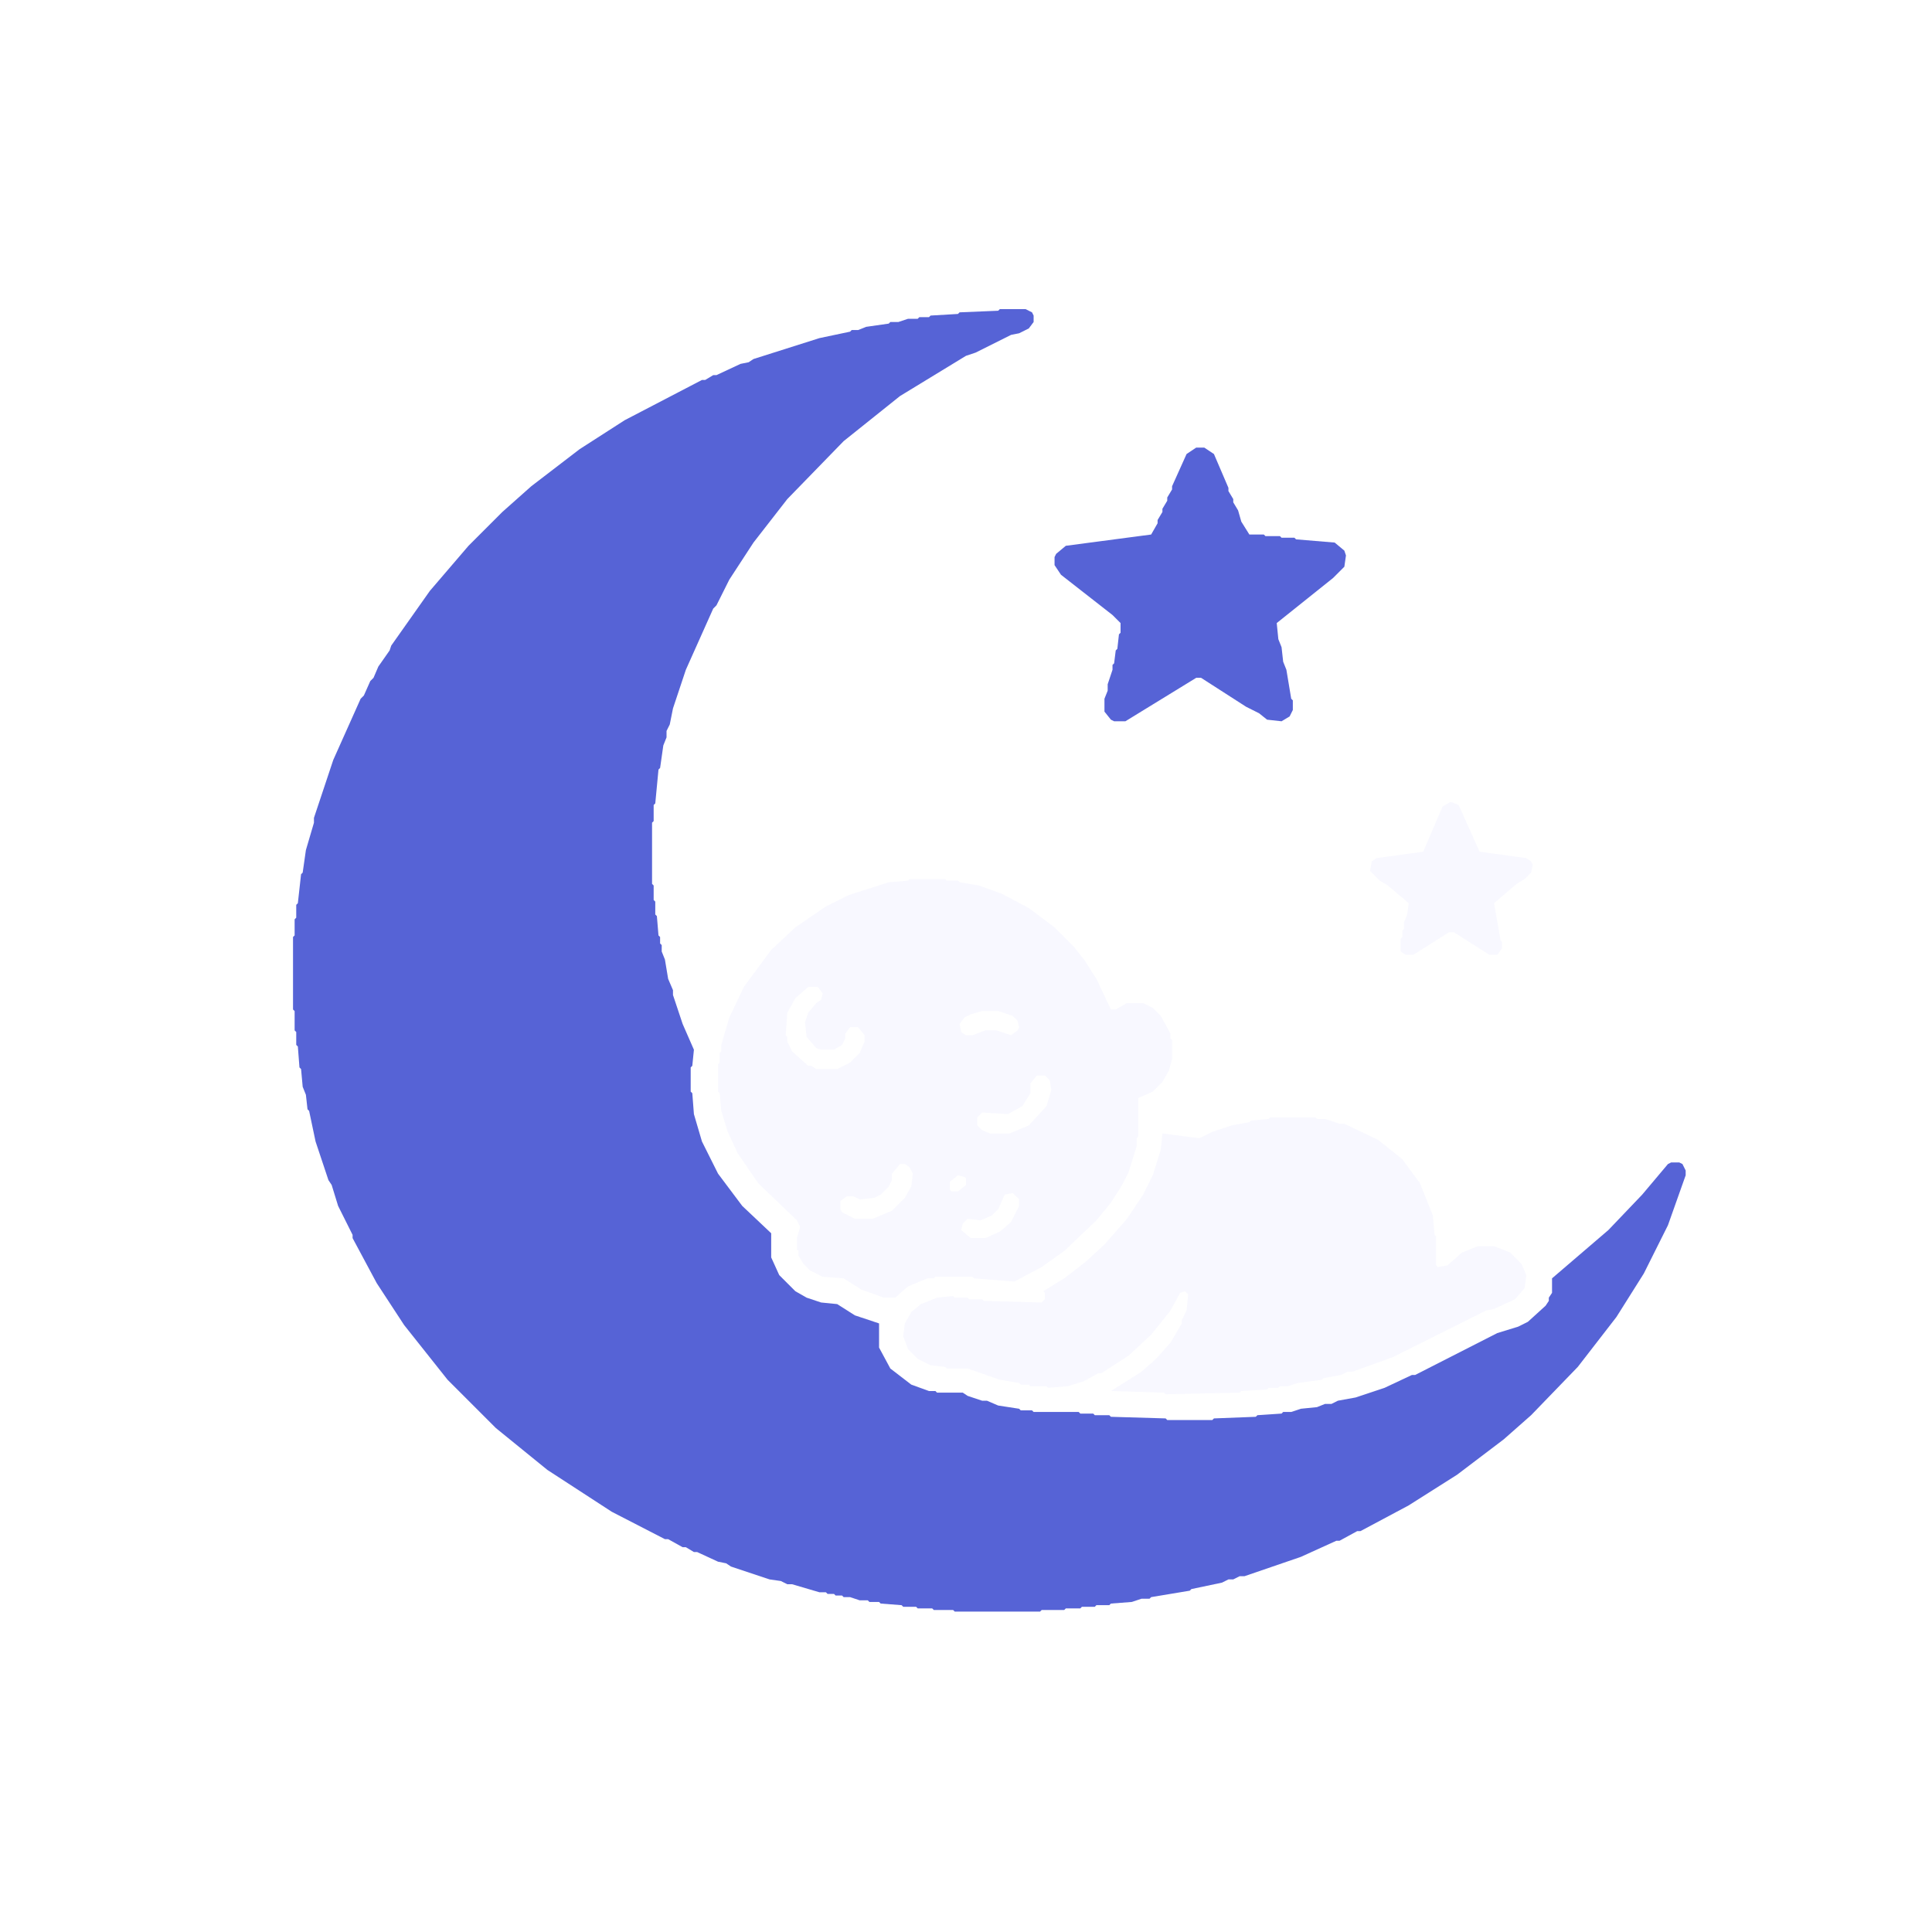
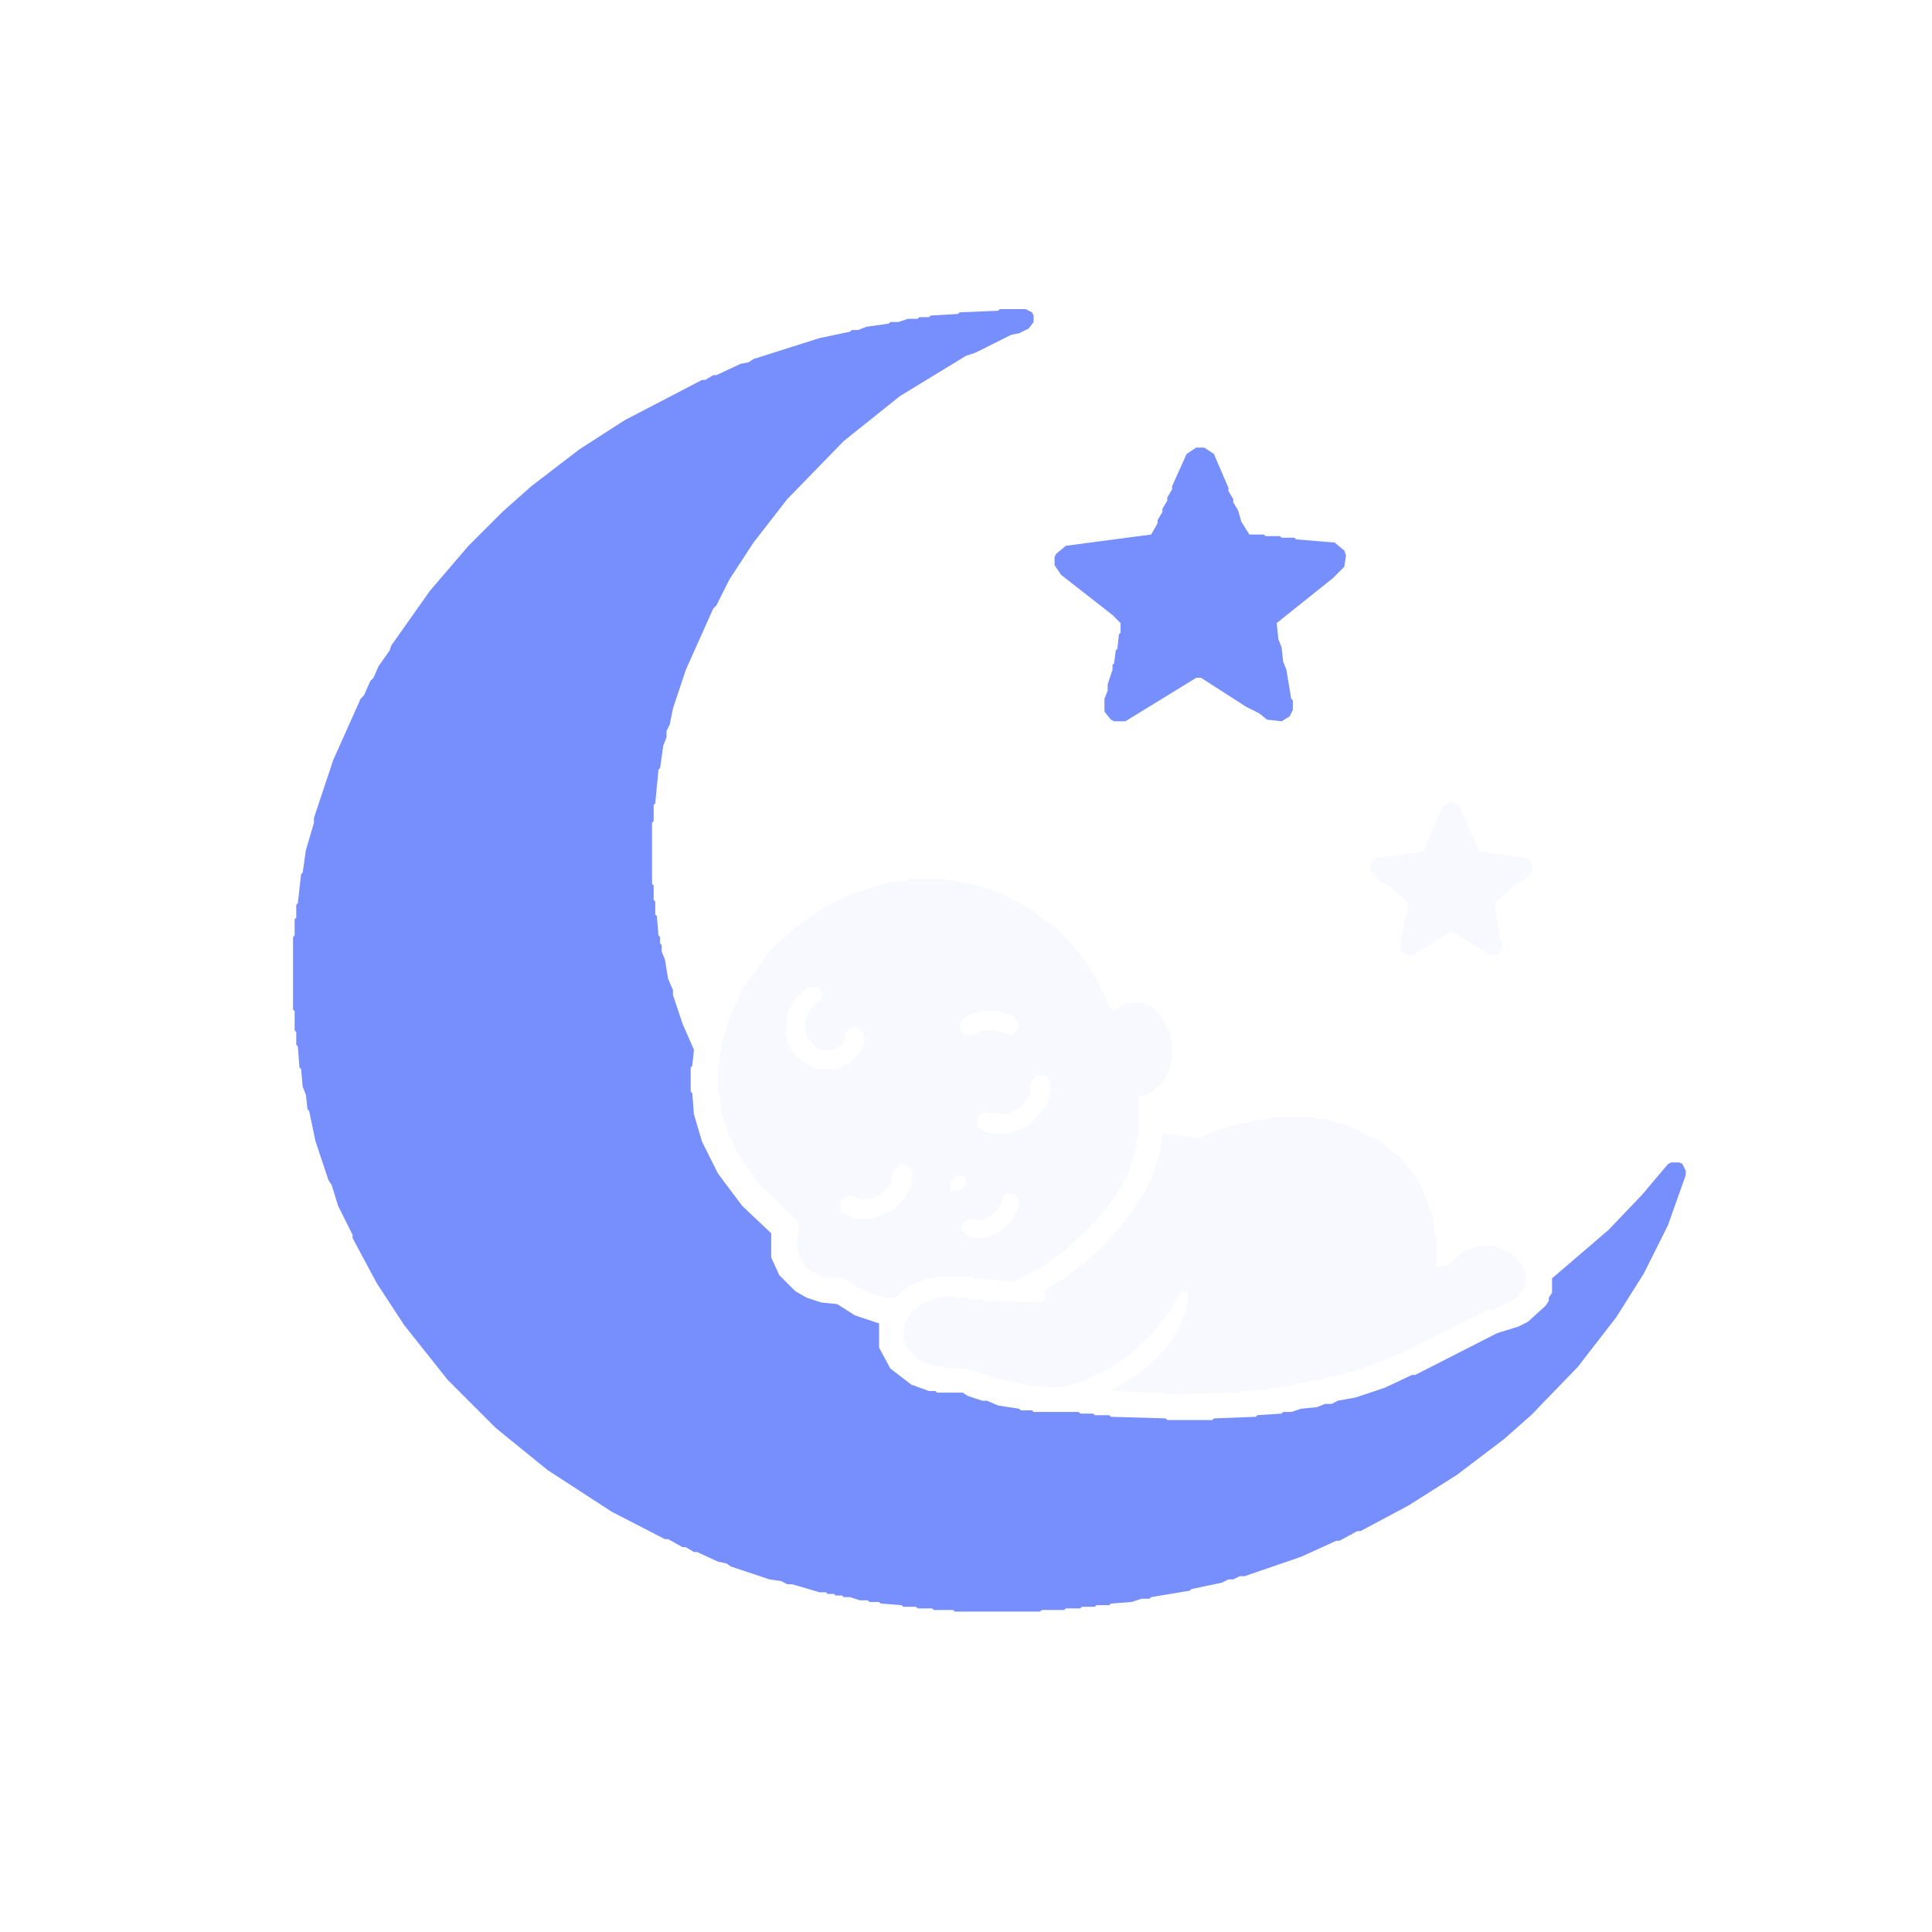
<svg xmlns="http://www.w3.org/2000/svg" width="1200" height="1200" viewBox="0 0 1200 1200">
-   <path fill="#5663D6" fill-rule="evenodd" d="M743,278 L737,282 L728,302 L728,304 L725,309 L725,311 L722,316 L722,318 L719,323 L719,325 L715,332 L662,339 L656,344 L655,346 L655,351 L659,357 L691,382 L696,387 L696,393 L695,394 L694,403 L693,404 L692,412 L691,413 L691,416 L688,425 L688,429 L686,434 L686,442 L690,447 L692,448 L699,448 L743,421 L746,421 L774,439 L782,443 L787,447 L796,448 L801,445 L803,441 L803,435 L802,434 L799,416 L797,411 L796,402 L794,397 L793,387 L828,359 L835,352 L836,345 L835,342 L829,337 L805,335 L804,334 L796,334 L795,333 L786,333 L785,332 L776,332 L771,324 L769,317 L766,312 L766,310 L763,305 L763,303 L754,282 L748,278 Z M637,192 L621,192 L620,193 L596,194 L595,195 L578,196 L577,197 L571,197 L570,198 L564,198 L558,200 L553,200 L552,201 L538,203 L533,205 L529,205 L528,206 L509,210 L468,223 L465,225 L460,226 L445,233 L443,233 L438,236 L436,236 L388,261 L360,279 L330,302 L312,318 L291,339 L267,367 L243,401 L242,404 L235,414 L232,421 L230,423 L226,432 L224,434 L207,472 L195,508 L195,511 L190,528 L188,542 L187,543 L185,561 L184,562 L184,570 L183,571 L183,581 L182,582 L182,627 L183,628 L183,640 L184,641 L184,649 L185,650 L186,663 L187,664 L188,675 L190,680 L191,689 L192,690 L196,709 L204,733 L206,736 L210,749 L219,767 L219,769 L234,797 L251,823 L278,857 L308,887 L340,913 L380,939 L413,956 L415,956 L424,961 L426,961 L431,964 L433,964 L446,970 L451,971 L454,973 L478,981 L485,982 L489,984 L492,984 L509,989 L513,989 L514,990 L518,990 L519,991 L523,991 L524,992 L528,992 L534,994 L539,994 L540,995 L546,995 L547,996 L560,997 L561,998 L569,998 L570,999 L579,999 L580,1000 L592,1000 L593,1001 L646,1001 L647,1000 L661,1000 L662,999 L671,999 L672,998 L680,998 L681,997 L689,997 L690,996 L703,995 L709,993 L714,993 L715,992 L739,988 L740,987 L759,983 L763,981 L766,981 L770,979 L773,979 L808,967 L830,957 L832,957 L843,951 L845,951 L875,935 L905,916 L934,894 L951,879 L980,849 L1004,818 L1021,791 L1036,761 L1047,730 L1047,727 L1045,723 L1043,722 L1038,722 L1036,723 L1020,742 L999,764 L964,794 L964,803 L962,806 L962,808 L960,811 L949,821 L943,824 L930,828 L879,854 L877,854 L860,862 L842,868 L831,870 L827,872 L823,872 L818,874 L808,875 L802,877 L797,877 L796,878 L781,879 L780,880 L754,881 L753,882 L725,882 L724,881 L690,880 L689,879 L680,879 L679,878 L671,878 L670,877 L642,877 L641,876 L634,876 L633,875 L620,873 L613,870 L610,870 L601,867 L598,865 L582,865 L581,864 L577,864 L566,860 L553,850 L546,837 L546,822 L531,817 L520,810 L510,809 L501,806 L494,802 L484,792 L479,781 L479,766 L461,749 L446,729 L436,709 L431,692 L430,679 L429,678 L429,663 L430,662 L431,652 L424,636 L418,618 L418,615 L415,608 L413,596 L411,591 L411,587 L410,586 L410,582 L409,581 L408,569 L407,568 L407,560 L406,559 L406,550 L405,549 L405,511 L406,510 L406,500 L407,499 L409,478 L410,477 L412,463 L414,458 L414,454 L416,450 L418,440 L426,416 L443,378 L445,376 L453,360 L468,337 L489,310 L524,274 L559,246 L600,221 L606,219 L628,208 L633,207 L639,204 L642,200 L642,196 L641,194 Z" />
+   <path fill="#778FFD" fill-rule="evenodd" d="M743,278 L737,282 L728,302 L728,304 L725,309 L725,311 L722,316 L722,318 L719,323 L719,325 L715,332 L662,339 L656,344 L655,346 L655,351 L659,357 L691,382 L696,387 L696,393 L695,394 L694,403 L693,404 L692,412 L691,413 L691,416 L688,425 L688,429 L686,434 L686,442 L690,447 L692,448 L699,448 L743,421 L746,421 L774,439 L782,443 L787,447 L796,448 L801,445 L803,441 L803,435 L802,434 L799,416 L797,411 L796,402 L794,397 L793,387 L828,359 L835,352 L836,345 L835,342 L829,337 L805,335 L804,334 L796,334 L795,333 L786,333 L785,332 L776,332 L771,324 L769,317 L766,312 L766,310 L763,305 L763,303 L754,282 L748,278 Z M637,192 L621,192 L620,193 L596,194 L595,195 L578,196 L577,197 L571,197 L570,198 L564,198 L558,200 L553,200 L552,201 L538,203 L533,205 L529,205 L528,206 L509,210 L468,223 L465,225 L460,226 L445,233 L443,233 L438,236 L436,236 L388,261 L360,279 L330,302 L312,318 L291,339 L267,367 L243,401 L242,404 L235,414 L232,421 L230,423 L226,432 L224,434 L207,472 L195,508 L195,511 L190,528 L188,542 L187,543 L185,561 L184,562 L184,570 L183,571 L183,581 L182,582 L182,627 L183,628 L183,640 L184,641 L184,649 L185,650 L186,663 L187,664 L188,675 L190,680 L191,689 L192,690 L196,709 L204,733 L206,736 L210,749 L219,767 L219,769 L234,797 L251,823 L278,857 L308,887 L340,913 L380,939 L413,956 L415,956 L424,961 L426,961 L431,964 L433,964 L446,970 L451,971 L454,973 L478,981 L485,982 L489,984 L492,984 L509,989 L513,989 L514,990 L518,990 L519,991 L523,991 L524,992 L528,992 L534,994 L539,994 L540,995 L546,995 L547,996 L560,997 L561,998 L569,998 L570,999 L579,999 L580,1000 L592,1000 L593,1001 L646,1001 L647,1000 L661,1000 L662,999 L671,999 L672,998 L680,998 L681,997 L689,997 L690,996 L703,995 L709,993 L714,993 L715,992 L739,988 L740,987 L759,983 L763,981 L766,981 L770,979 L773,979 L808,967 L830,957 L832,957 L843,951 L845,951 L875,935 L905,916 L934,894 L951,879 L980,849 L1004,818 L1021,791 L1036,761 L1047,730 L1047,727 L1045,723 L1043,722 L1038,722 L1036,723 L1020,742 L999,764 L964,794 L964,803 L962,806 L962,808 L960,811 L949,821 L943,824 L930,828 L879,854 L877,854 L860,862 L842,868 L831,870 L827,872 L823,872 L818,874 L808,875 L802,877 L797,877 L796,878 L781,879 L780,880 L754,881 L753,882 L725,882 L724,881 L690,880 L689,879 L680,879 L679,878 L671,878 L670,877 L642,877 L641,876 L634,876 L633,875 L620,873 L613,870 L610,870 L601,867 L598,865 L582,865 L581,864 L577,864 L566,860 L553,850 L546,837 L546,822 L531,817 L520,810 L510,809 L501,806 L494,802 L484,792 L479,781 L479,766 L461,749 L446,729 L436,709 L431,692 L430,679 L429,678 L429,663 L430,662 L431,652 L424,636 L418,618 L418,615 L415,608 L413,596 L411,591 L411,587 L410,586 L410,582 L409,581 L408,569 L407,568 L407,560 L406,559 L406,550 L405,549 L405,511 L406,510 L406,500 L407,499 L409,478 L410,477 L412,463 L414,458 L414,454 L416,450 L418,440 L426,416 L443,378 L445,376 L453,360 L468,337 L489,310 L524,274 L559,246 L600,221 L606,219 L628,208 L633,207 L639,204 L642,200 L642,196 L641,194 Z" />
  <path fill="#F8F8FF" fill-rule="evenodd" d="M948,792 L945,785 L938,778 L928,774 L918,774 L908,778 L899,786 L893,787 L892,786 L892,768 L891,767 L890,755 L882,735 L871,720 L856,708 L835,698 L832,698 L823,695 L818,695 L817,694 L789,694 L788,695 L777,696 L776,697 L765,699 L753,703 L745,707 L722,704 L721,714 L716,730 L710,742 L700,757 L686,773 L674,784 L661,794 L648,802 L649,803 L649,807 L647,809 L611,808 L610,807 L602,807 L601,806 L593,806 L592,805 L582,806 L572,810 L566,815 L562,822 L561,830 L564,838 L570,844 L578,848 L587,849 L588,850 L601,850 L621,857 L633,859 L634,860 L639,860 L640,861 L650,861 L651,862 L663,861 L673,858 L682,853 L684,853 L701,842 L715,829 L727,814 L733,803 L736,802 L738,804 L737,814 L734,820 L734,822 L727,834 L718,844 L709,852 L690,864 L723,865 L724,866 L770,865 L771,864 L787,863 L788,862 L794,862 L795,861 L800,861 L806,859 L821,857 L822,856 L833,854 L837,852 L840,852 L865,843 L923,814 L928,813 L941,807 L947,800 Z M595,547 L588,547 L587,546 L565,546 L564,547 L552,548 L527,556 L513,563 L494,576 L479,590 L462,613 L453,632 L448,649 L448,653 L447,654 L447,660 L446,661 L446,678 L447,679 L448,690 L452,703 L458,716 L471,735 L495,758 L497,762 L495,769 L495,776 L496,777 L496,780 L499,785 L503,789 L511,793 L524,794 L535,801 L549,806 L556,806 L564,799 L576,794 L580,794 L581,793 L604,793 L605,794 L630,796 L647,787 L661,777 L681,758 L690,747 L697,736 L701,728 L706,712 L706,707 L707,706 L707,682 L716,678 L722,672 L726,665 L728,658 L728,646 L727,645 L727,642 L721,631 L716,626 L710,623 L700,623 L693,627 L690,627 L681,608 L674,597 L667,588 L655,576 L639,564 L622,555 L608,550 L596,548 Z M633,745 L633,749 L628,759 L621,765 L612,769 L603,769 L597,764 L598,760 L601,757 L609,758 L616,755 L620,751 L624,742 L629,741 Z M599,731 L600,732 L600,736 L595,740 L591,740 L590,739 L590,734 L595,730 Z M565,725 L567,729 L566,737 L562,744 L554,752 L542,757 L531,757 L523,753 L522,751 L522,746 L526,743 L530,743 L534,745 L543,744 L547,742 L552,737 L554,733 L554,729 L559,723 L562,723 Z M652,671 L653,677 L650,687 L639,699 L627,704 L615,704 L610,702 L607,699 L607,694 L610,691 L626,692 L635,687 L640,679 L640,673 L644,668 L649,668 Z M596,636 L599,632 L603,630 L610,628 L620,628 L629,631 L632,634 L633,638 L632,640 L628,643 L619,640 L612,640 L604,643 L600,643 L597,641 Z M502,613 L508,613 L511,617 L510,621 L507,623 L502,629 L500,635 L501,644 L507,651 L510,652 L518,652 L523,649 L525,645 L525,642 L528,638 L533,638 L537,643 L537,647 L534,654 L528,660 L520,664 L507,664 L504,662 L502,662 L492,653 L489,647 L489,644 L488,643 L489,629 L494,620 Z M901,498 L896,501 L884,529 L855,533 L852,535 L851,541 L857,547 L862,550 L875,561 L874,568 L872,573 L872,577 L871,578 L871,582 L870,583 L870,591 L873,593 L878,593 L900,579 L903,579 L925,593 L930,593 L933,589 L933,585 L932,584 L928,561 L942,549 L947,546 L951,542 L952,537 L951,535 L948,533 L919,529 L906,500 Z" />
</svg>
